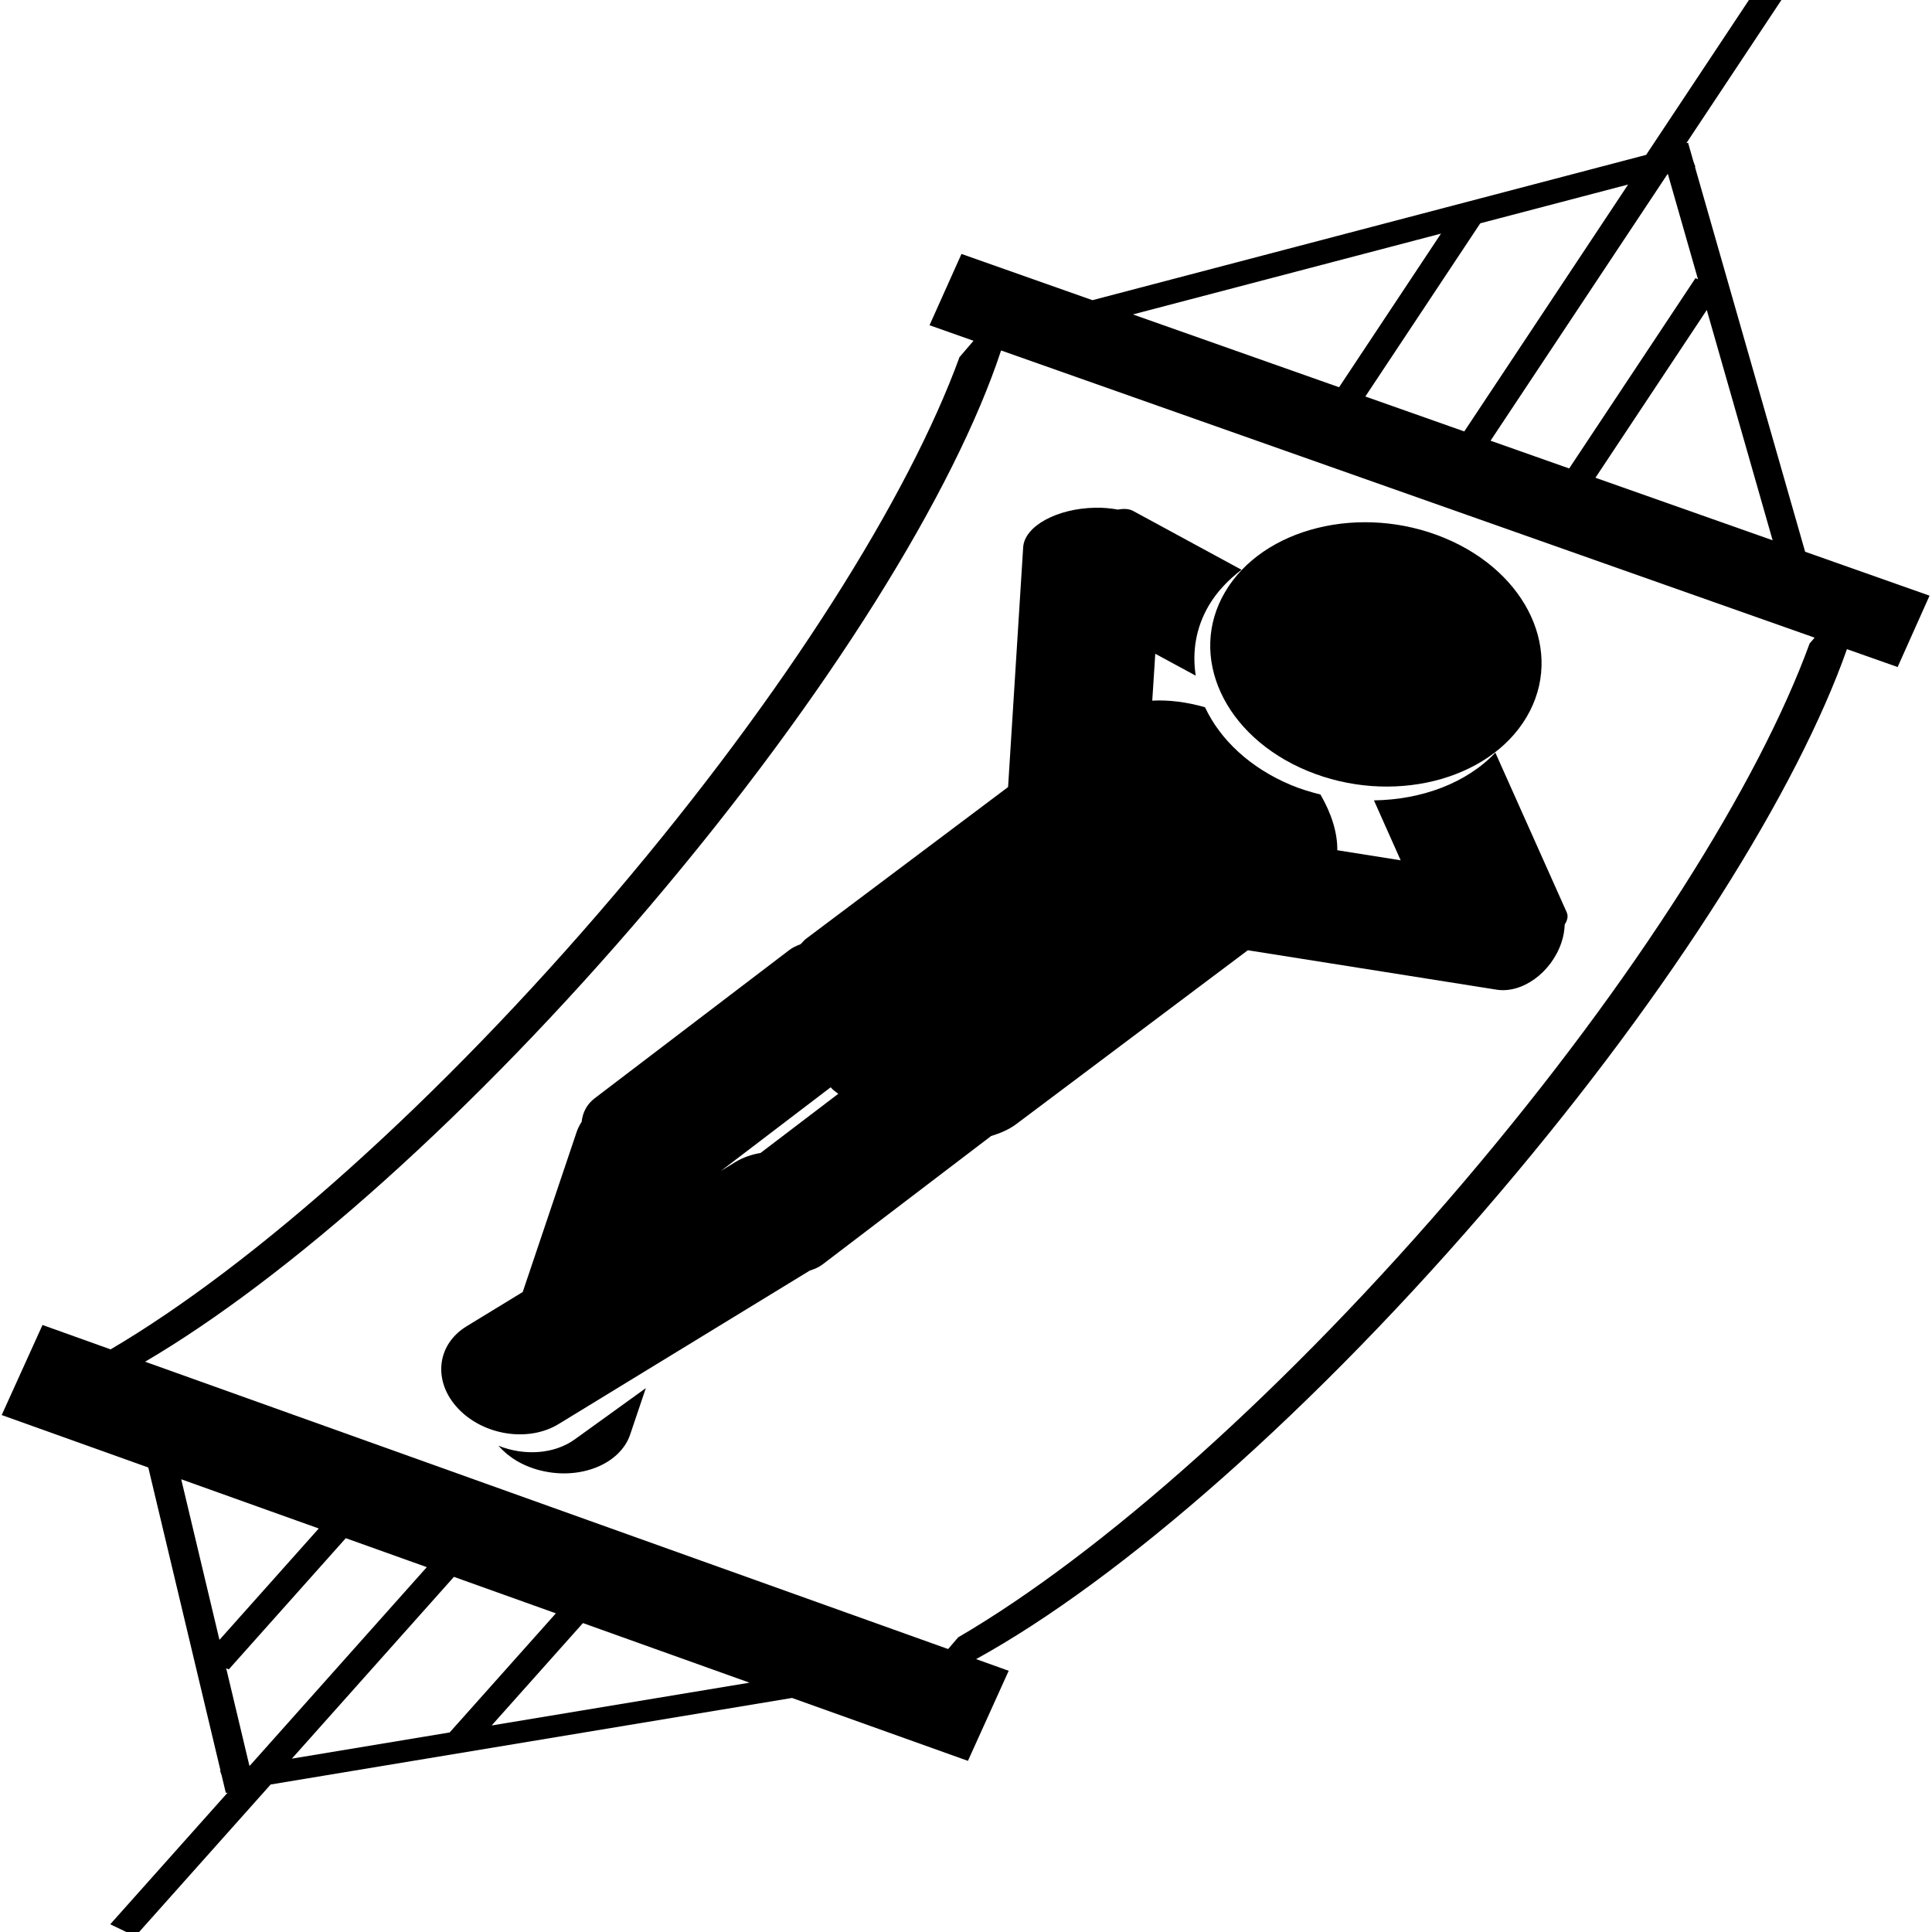
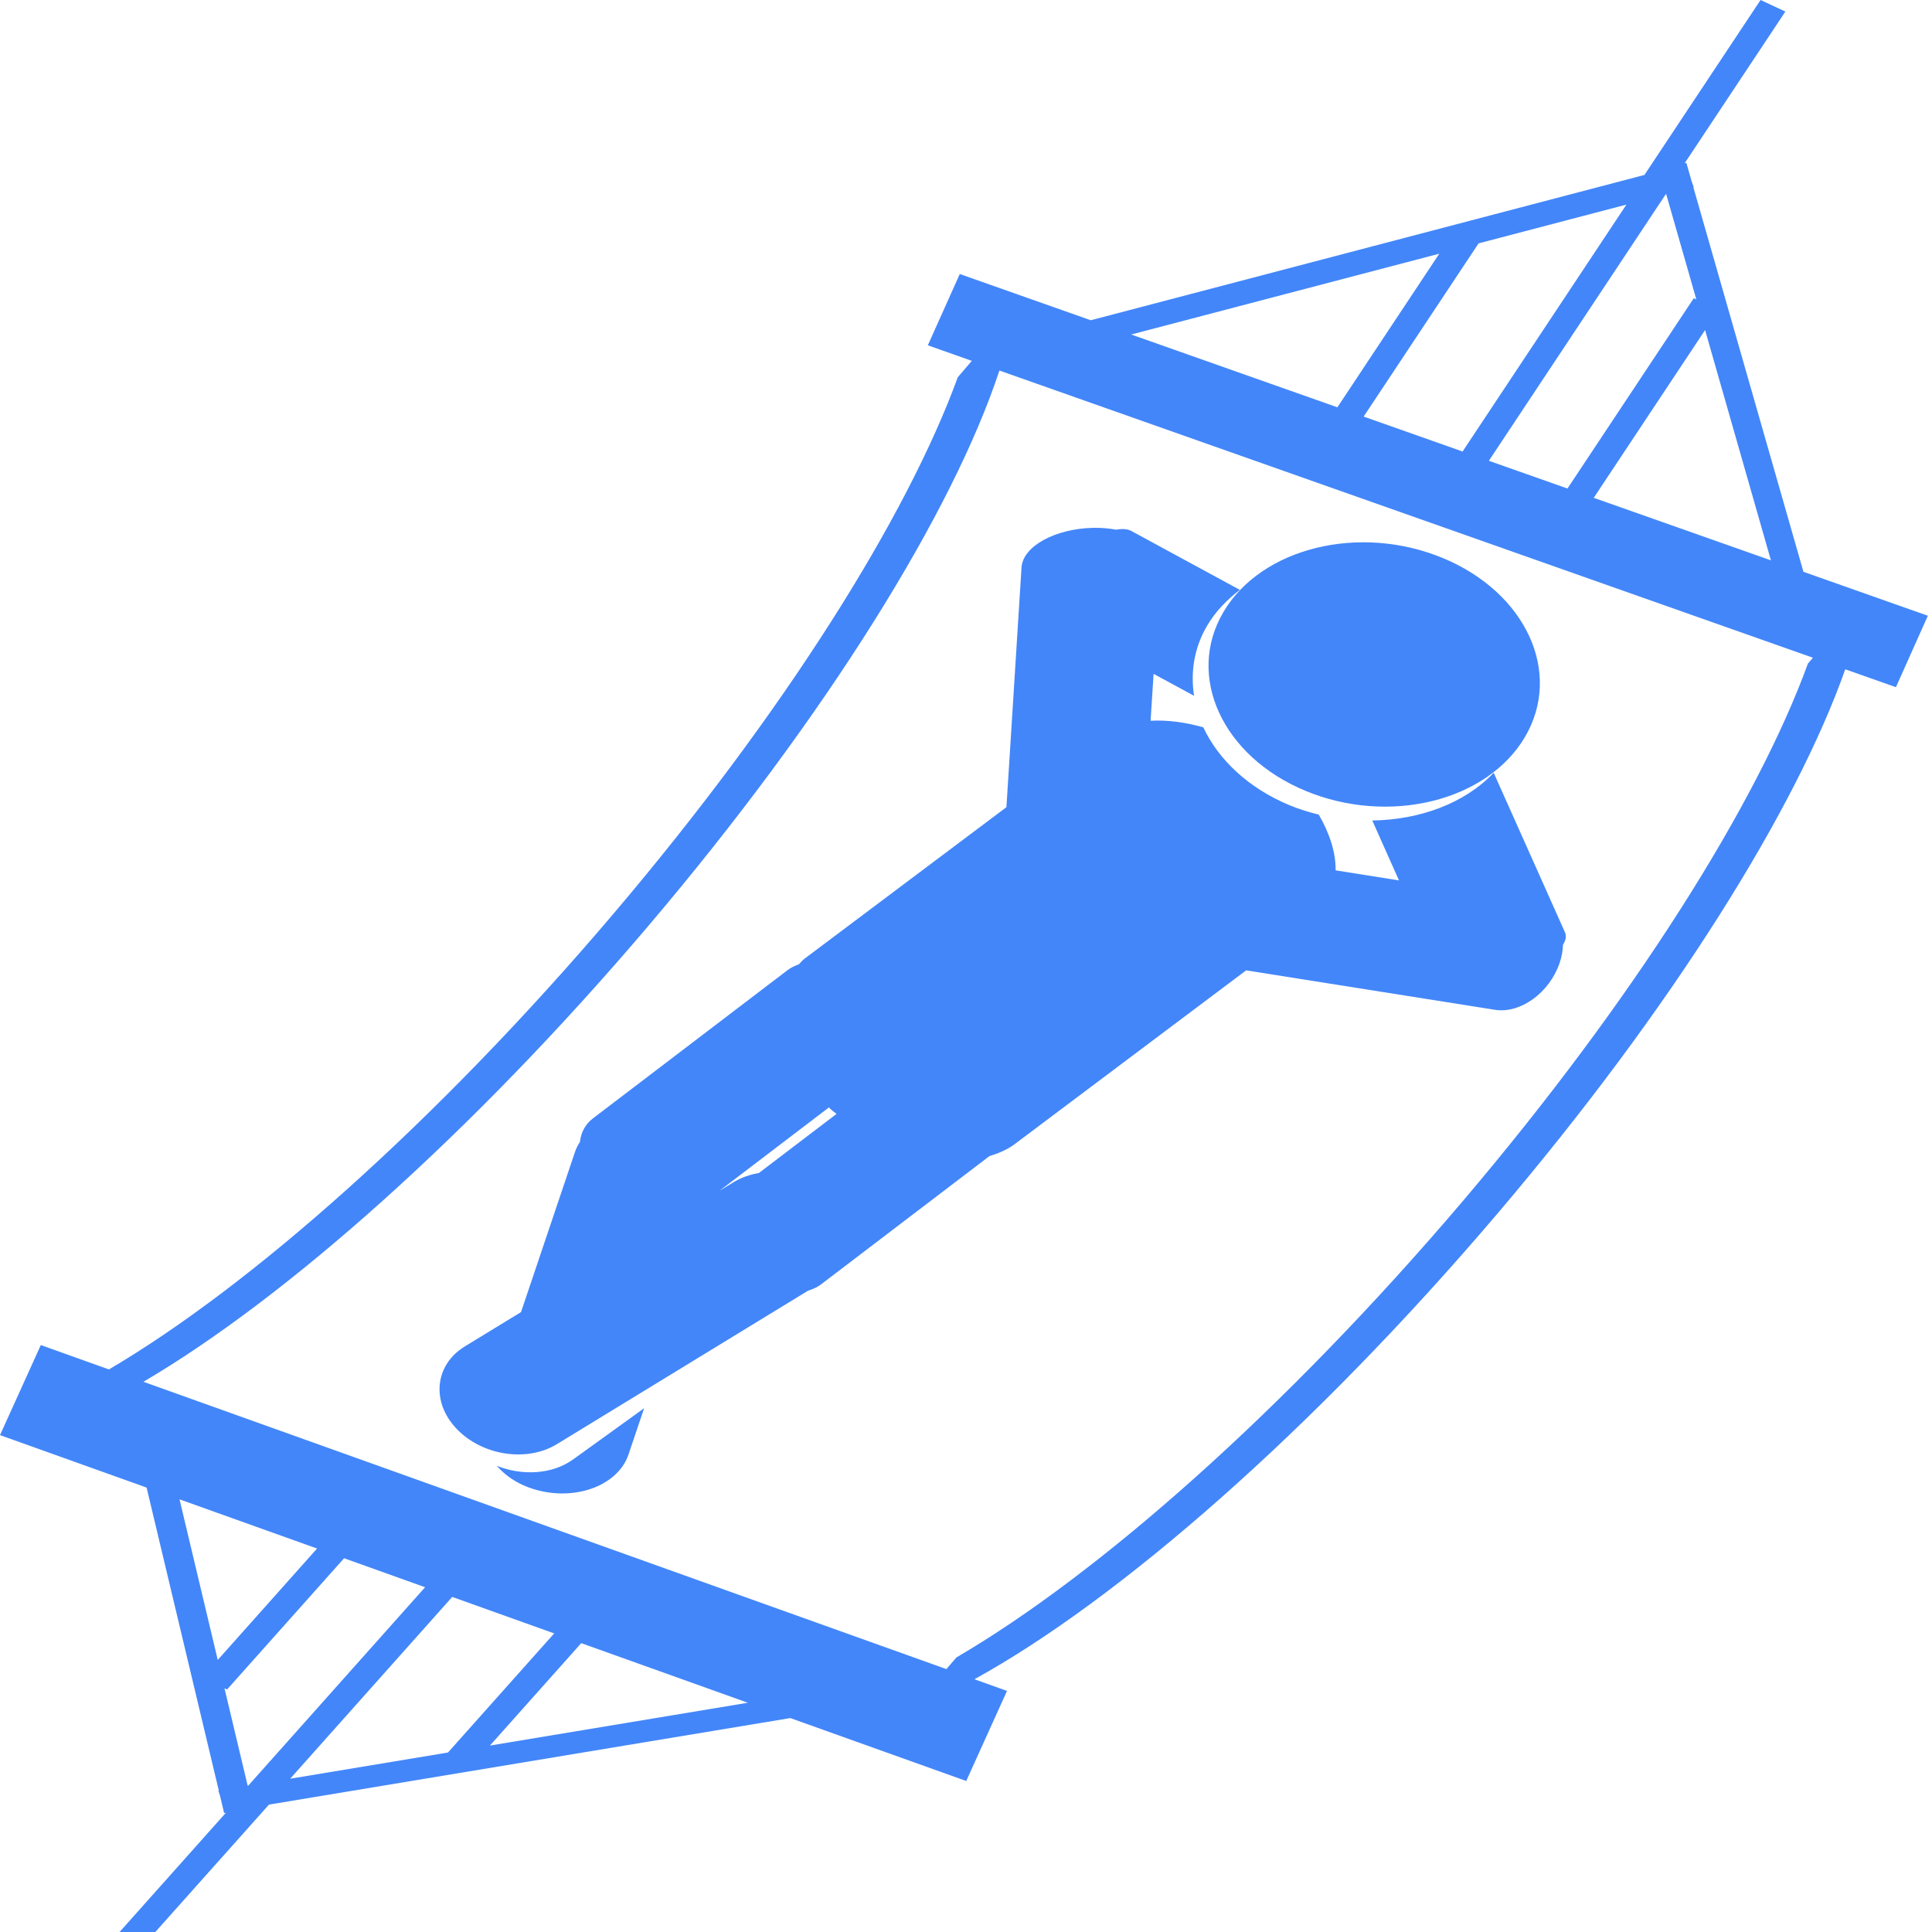
- <svg xmlns="http://www.w3.org/2000/svg" version="1.1" x="0px" y="0px" width="100px" height="100px" viewBox="-0.088 1.039 100 100" enable-background="new -0.088 1.039 100 100" xml:space="preserve">
-   <defs>
- </defs>
-   <path d="M99.785,31.871l-6.44-2.274l-5.7-19.914l0.021-0.006l-0.103-0.282l-0.276-0.965L87.2,8.446l5.21-7.847L91.126,0l-6.01,9.055  l-28.659,7.521l-6.779-2.393l-1.654,3.69l2.277,0.805l-0.726,0.847c-2.623,7.204-8.969,17.349-17.846,27.798  C22.594,58.075,12.965,66.576,5.637,70.882L2.112,69.62L0,74.282l7.588,2.715l3.737,15.683l-0.024,0.003l0.087,0.264l0.212,0.891  l0.092-0.01l-6.074,6.811l1.295,0.623l7.009-7.858l26.985-4.479l9.105,3.256l2.11-4.662l-1.687-0.605  c7.44-4.089,17.55-12.891,27.112-24.148c9.015-10.611,15.418-20.905,17.963-28.127l2.623,0.926L99.785,31.871z M91.663,29.004  l-9.171-3.237l5.763-8.684L91.663,29.004z M87.801,15.497l-0.131-0.062l-6.538,9.851l-4.069-1.436l9.156-13.795l0.023-0.006  L87.801,15.497z M70.582,21.562l5.949-8.965l7.652-2.007l-8.48,12.78L70.582,21.562z M74.497,13.131l-5.275,7.951L58.55,17.314  L74.497,13.131z M9.292,77.606l7.119,2.547l-5.14,5.765L9.292,77.606z M11.619,87.386l0.133,0.062l6.058-6.793l4.193,1.499  l-9.155,10.271l-0.028,0.005L11.619,87.386z M28.684,84.545l-5.497,6.165l-8.168,1.356l8.388-9.409L28.684,84.545z M25.359,90.349  l4.726-5.3l8.621,3.085L25.359,90.349z M93.576,34.349c-2.622,7.205-8.968,17.348-17.843,27.799  c-9.19,10.816-18.881,19.356-26.226,23.639l-0.521,0.606L7.422,71.521c7.332-4.301,16.978-12.815,26.125-23.583  c9.277-10.922,15.795-21.513,18.181-28.759l42.108,14.865L93.576,34.349z" />
-   <path d="M41.626,49.634c-0.11,0.083-0.179,0.188-0.279,0.278c-0.208,0.078-0.408,0.169-0.58,0.3l-10.072,7.672  c-0.409,0.311-0.626,0.741-0.677,1.22c-0.111,0.169-0.203,0.353-0.266,0.546l-2.784,8.263l-2.902,1.772  c-1.561,0.95-1.762,2.86-0.447,4.255c1.314,1.399,3.645,1.761,5.204,0.809l13.004-7.946c0.24-0.074,0.462-0.169,0.653-0.312  l8.733-6.652c0.474-0.146,0.921-0.332,1.298-0.615l11.989-9l12.869,2.039c1.321,0.213,2.829-0.873,3.356-2.419  c0.116-0.328,0.164-0.646,0.177-0.954c0.143-0.219,0.189-0.436,0.103-0.63l-3.693-8.264c-1.492,1.576-3.817,2.436-6.285,2.47  l1.383,3.102l-3.28-0.521c0.012-0.91-0.302-1.904-0.872-2.884c-0.505-0.126-1.011-0.278-1.501-0.481  c-2.146-0.891-3.693-2.367-4.474-4.036c-0.937-0.268-1.87-0.389-2.73-0.342l0.156-2.426l2.094,1.134  c-0.189-1.225-0.002-2.484,0.685-3.645c0.425-0.719,1.012-1.321,1.684-1.837l-5.61-3.045c-0.213-0.116-0.486-0.126-0.783-0.07  c-0.371-0.065-0.767-0.106-1.188-0.096c-1.983,0.039-3.651,0.956-3.72,2.048L52.09,41.777L41.626,49.634z M39.276,60.717  c-0.465,0.077-0.91,0.232-1.307,0.473l-0.741,0.455l5.678-4.327c0.05,0.046,0.084,0.092,0.134,0.134  c0.083,0.074,0.175,0.132,0.261,0.202L39.276,60.717z" />
-   <path d="M67.579,40.937c4.311,1.787,9.394,0.538,11.353-2.791c1.96-3.329,0.056-7.475-4.253-9.262  c-4.313-1.786-9.396-0.536-11.355,2.792C61.363,35.005,63.27,39.151,67.579,40.937z" />
-   <path d="M25.711,75.87c0.506,0.581,1.248,1.051,2.167,1.278c2.049,0.517,4.131-0.317,4.652-1.86l0.81-2.4l-3.677,2.652  C28.589,76.316,27.033,76.399,25.711,75.87z" />
+ <svg xmlns="http://www.w3.org/2000/svg" version="1.1" baseProfile="tiny" id="Layer_1" x="0px" y="0px" width="100px" height="100px" viewBox="0 0 100 100" xml:space="preserve">
+   <path fill="#4386F9" d="M99.785,31.871l-6.439-2.274L87.645,9.683l0.021-0.006l-0.104-0.282L87.287,8.43L87.2,8.446l5.21-7.847  L91.126,0l-6.01,9.055l-28.659,7.521l-6.779-2.393l-1.654,3.69l2.277,0.805l-0.726,0.847c-2.623,7.204-8.969,17.349-17.846,27.798  C22.594,58.075,12.965,66.576,5.637,70.882L2.112,69.62L0,74.282l7.588,2.715l3.737,15.683l-0.024,0.004l0.087,0.264l0.212,0.891  l0.092-0.01l-6.074,6.811l1.295,0.623l7.009-7.857l26.985-4.479l9.105,3.257l2.11-4.662l-1.687-0.605  c7.44-4.089,17.549-12.891,27.112-24.148c9.016-10.611,15.418-20.905,17.963-28.126l2.623,0.926L99.785,31.871z M91.663,29.004  l-9.171-3.237l5.763-8.684L91.663,29.004z M87.801,15.497l-0.131-0.062l-6.538,9.851l-4.069-1.436l9.156-13.795l0.023-0.006  L87.801,15.497z M70.582,21.562l5.949-8.965l7.652-2.007l-8.48,12.78L70.582,21.562z M74.497,13.131l-5.274,7.951L58.55,17.314  L74.497,13.131z M9.292,77.605l7.119,2.547l-5.14,5.766L9.292,77.605z M11.619,87.386l0.133,0.063l6.058-6.794l4.193,1.5  l-9.155,10.271L12.82,92.43L11.619,87.386z M28.684,84.545l-5.497,6.165l-8.168,1.356l8.388-9.409L28.684,84.545z M25.359,90.35  l4.726-5.301l8.621,3.085L25.359,90.35z M93.576,34.349c-2.622,7.205-8.969,17.348-17.844,27.799  c-9.189,10.815-18.881,19.355-26.226,23.639l-0.521,0.605L7.422,71.521c7.332-4.301,16.978-12.815,26.125-23.583  c9.277-10.922,15.795-21.513,18.182-28.759l42.107,14.865L93.576,34.349z" />
+   <path fill="#4386F9" d="M41.626,49.634c-0.11,0.083-0.179,0.188-0.279,0.278c-0.208,0.078-0.408,0.169-0.58,0.3l-10.072,7.672  c-0.409,0.312-0.626,0.741-0.677,1.22c-0.111,0.17-0.203,0.354-0.266,0.547l-2.784,8.263l-2.902,1.772  c-1.561,0.949-1.762,2.859-0.447,4.254c1.314,1.399,3.645,1.762,5.204,0.81l13.004-7.946c0.24-0.074,0.462-0.169,0.653-0.312  l8.733-6.652c0.475-0.146,0.921-0.332,1.299-0.614l11.988-9l12.869,2.04c1.32,0.213,2.829-0.873,3.355-2.42  c0.116-0.328,0.164-0.646,0.178-0.954c0.143-0.219,0.188-0.436,0.103-0.63l-3.692-8.264c-1.492,1.576-3.817,2.436-6.285,2.47  l1.383,3.102l-3.28-0.521c0.013-0.91-0.302-1.904-0.872-2.884c-0.505-0.126-1.011-0.278-1.501-0.481  c-2.146-0.891-3.692-2.367-4.474-4.036c-0.938-0.268-1.87-0.389-2.73-0.342l0.156-2.426l2.094,1.134  c-0.188-1.225-0.002-2.484,0.686-3.645c0.425-0.719,1.012-1.321,1.684-1.837l-5.609-3.045c-0.213-0.116-0.486-0.126-0.783-0.07  c-0.371-0.065-0.768-0.106-1.188-0.096c-1.983,0.039-3.651,0.956-3.72,2.048l-0.781,12.41L41.626,49.634z M39.276,60.717  c-0.465,0.077-0.91,0.232-1.307,0.473l-0.741,0.455l5.678-4.326c0.05,0.046,0.084,0.092,0.134,0.134  c0.083,0.073,0.175,0.132,0.261,0.202L39.276,60.717z" />
+   <path fill="#4386F9" d="M67.579,40.937c4.312,1.787,9.394,0.538,11.353-2.791c1.961-3.329,0.057-7.475-4.252-9.262  c-4.313-1.786-9.396-0.536-11.355,2.792C61.363,35.005,63.27,39.151,67.579,40.937z" />
+   <path fill="#4386F9" d="M25.711,75.87c0.506,0.581,1.248,1.051,2.167,1.278c2.049,0.517,4.131-0.317,4.652-1.86l0.81-2.399  l-3.677,2.651C28.589,76.316,27.033,76.398,25.711,75.87z" />
</svg>
